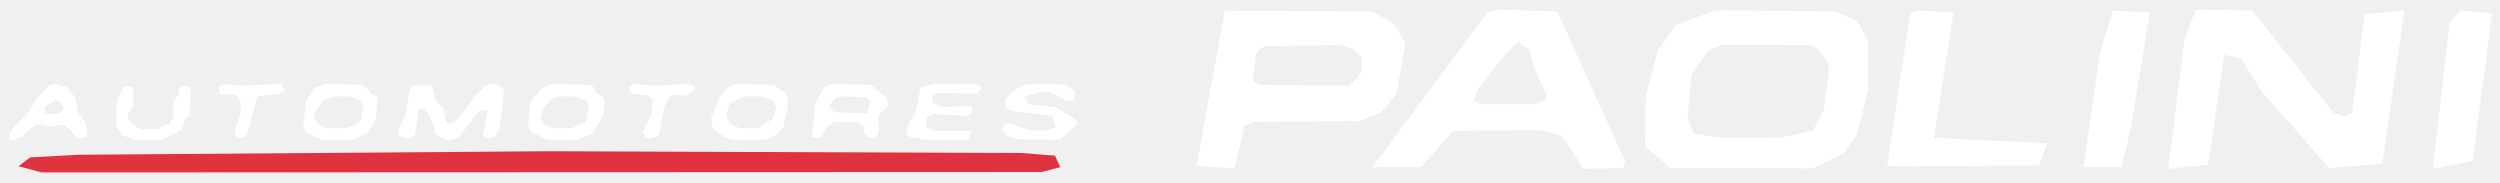
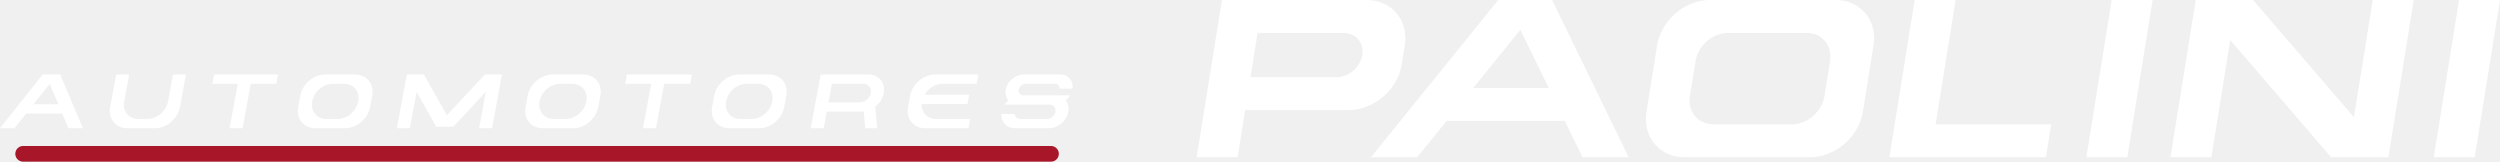
- <svg xmlns="http://www.w3.org/2000/svg" viewBox="0 0 2827 206" role="img" aria-label="Automotores Paolini">
-   <path fill="#FFFFFF" fill-rule="evenodd" d="M1693.59,10.99 1761,13 1838,183 1835,190 1791,191 1765.93,153.07 1740.99,147.01 1643.03,148.03 1607,189 1552,189 1682,14ZM1385.08,12.08 1552,13 1576.61,27.39 1589.13,48.57 1579,106 1562,127 1537.06,136.72 1415.86,137.86 1407,143 1396,190 1353,188ZM1939.59,11.59 2076,13 2100,24 2112.6,46.4 2112.51,102.51 2099.93,151.93 2084.63,173.63 2049.55,190.42 1889,190 1860,165 1861.17,108.17 1874.81,56.81 1894.63,28.63ZM2168.95,11.95 2209,14 2187,156 2315,162 2306.01,187.01 2134,188 2160,15ZM2389.17,12.17 2431,14 2408.91,146.91 2399,189 2356,189 2374.94,58.94ZM2483,11 2547,12 2639,128 2653,132 2660,127 2674,16 2719,12 2694,185 2634,190 2557.93,104.07 2534,66 2515,62 2497,186 2452,191 2470.27,44.27ZM2782,12.05 2818,15 2796,182 2751,191 2770,26ZM1717,47 1699.51,64.51 1671.15,101.15 1667,114 1676.11,117.89 1733.97,117.97 1748,113 1749,108 1734.48,75.52 1730,57ZM1946.3,50.53 1931.9,56.9 1912.74,83.74 1908.13,132.89 1915,151 1947.12,155.88 2011.95,155.95 2050,148 2062.22,124.22 2068,85 2068,72 2055.56,55.44 2049,51ZM1516,51 1431,52 1425,55 1420,62 1417,91 1424,96 1525,97 1535,88 1540,80 1540,65 1530,55ZM1171.39,94.5 1206.15,95.85 1216.11,104.85 1214,114 1206,114 1188.7,104.5 1177,104 1159,109 1160.32,114.71 1164.77,118.23 1193.63,121.37 1215.58,134.42 1218,138 1216.03,142.03 1199,158 1148.62,157.38 1138.58,153.42 1133,147 1136,140 1141.15,139.38 1166.16,147.84 1183.54,147.54 1194,144 1190,131 1144.31,125.69 1137,122 1136.94,111.94 1144.9,103.9 1157.21,96.21ZM61,95 75,98 85,110 88,127 97,139 99,154 89,157 73,141 56,143 41,140 24,155 20,155 17,159 12,158 10,156 12,148 31,128 47,105 55,97ZM253,95 273,97 313,95 319,96 322,102 316,106 291,109 280,151 277,155 269,156 266,153 266,146 272,128 272,114 266,107 249,107 247,99ZM368,95 411,96 421,107 427,109 425,135 415,151 398,158 364,158 347,150 343,143 346,114 357,99ZM555,95 564,96 570,101 565,145 560,154 552,157 546,153 552,124 541,126 520,154 511,158 502,158 492,151 491,143 481,123 474,123 469,153 461,157 451,153 451,144 458,133 463,102 466,97 484,96 489,98 493,114 501,122 504,136 506,139 512,139 518,135 537,109 549,97ZM624,95 666,96 671,98 674,105 682,110 684,115 682,130 670,151 654,158 619,158 601,149 597,142 600,115 613,99ZM717,95 740,97 778,95 784,97 785,102 776,108 761,107 757,110 751,121 745,153 736,157 730,155 727,149 737,128 738,112 732,108 715,106 711,99ZM833,95 875,96 887,104 891,110 890,125 886,143 878,152 866,158 828,158 819,155 806,145 804,134 814,109 824,98ZM939,95 985,96 1003,111 1004,120 993,131 994,150 988,157 981,155 977,149 978,143 969,138 943,138 934,145 927,156 918,155 922,117 932,99ZM1056,95 1104,95 1108,97 1109,102 1104,106 1060,105 1054,109 1055,116 1065,121 1099,120 1100,126 1095,131 1055,129 1049,132 1047,138 1047,143 1056,148 1096,148 1098,149 1096,158 1048,158 1029,155 1025,152 1028,138 1035,128 1041,99ZM141,97 150,99 151,120 145,128 145,136 158,146 178,146 192,139 196,133 196,116 202,107 203,100 207,97 213,97 216,101 214,131 209,136 205,147 184,158 151,158 139,153 132,144 132,113ZM377,109 367,112 356,127 355,133 359,140 369,145 391,145 404,140 409,135 411,119 405,112 394,109ZM631,109 625,111 615,121 611,134 616,141 625,145 647,145 663,137 666,118 662,113 650,109ZM841,109 825,117 821,130 825,140 837,145 858,145 874,134 878,122 873,113 861,109ZM951,109 946,110 939,117 938,121 944,127 981,128 984,115 980,110ZM63,113 51,120 51,129 66,129 72,124 70,117Z" />
-   <path fill="#E0323F" fill-rule="evenodd" d="M620.58,171.01 1155.27,173.02 1193,176 1199,189 1177.84,194.51 47.01,194.99 21,188 33.95,177.95 89,175Z" />
+ <svg xmlns="http://www.w3.org/2000/svg" viewBox="0 0 5424 351" role="img" aria-label="Automotores Paolini">
+   <path fill="#FFFFFF" fill-rule="evenodd" d="M92.6,161.6 0.0,278.2 31.4,278.2 56.7,246.4 135.0,246.4 148.5,278.2 179.9,278.2 130.5,161.6ZM72.7,226.2 107.8,182.0 126.5,226.2ZM403.5,161.6 375.3,161.6 364.5,220.4 364.1,222.3 363.6,224.2 363.0,226.1 362.3,228.0 361.5,229.8 360.7,231.6 359.7,233.5 358.7,235.2 357.5,237.0 356.4,238.7 355.1,240.3 353.7,241.9 352.3,243.4 350.8,244.9 349.3,246.3 347.7,247.7 346.0,249.0 344.3,250.2 342.6,251.3 340.8,252.4 339.0,253.3 337.1,254.2 335.2,255.0 333.3,255.7 331.4,256.3 329.5,256.9 327.5,257.3 325.6,257.6 323.6,257.9 321.7,258.0 319.8,258.1 300.1,258.1 298.2,258.0 296.4,257.9 294.5,257.6 292.7,257.3 290.9,256.9 289.2,256.3 287.5,255.7 285.8,255.0 284.2,254.2 282.7,253.3 281.2,252.4 279.8,251.3 278.5,250.2 277.2,249.0 276.1,247.7 275.0,246.3 273.9,244.9 273.0,243.4 272.2,241.9 271.4,240.3 270.7,238.7 270.2,237.0 269.7,235.2 269.3,233.5 269.0,231.6 268.9,229.8 268.8,228.0 268.8,226.1 268.9,224.2 269.1,222.3 269.4,220.4 280.3,161.6 252.1,161.6 239.0,232.4 238.6,234.7 238.4,237.0 238.3,239.3 238.2,241.6 238.3,243.9 238.6,246.1 238.9,248.3 239.4,250.5 240.0,252.6 240.7,254.6 241.5,256.6 242.4,258.6 243.4,260.4 244.5,262.2 245.8,264.0 247.1,265.6 248.6,267.2 250.1,268.6 251.7,270.0 253.4,271.3 255.2,272.5 257.0,273.5 259.0,274.5 261.0,275.4 263.0,276.1 265.2,276.8 267.3,277.3 269.5,277.7 271.8,278.0 274.1,278.2 276.4,278.2 336.1,278.2 338.4,278.2 340.8,278.0 343.1,277.7 345.5,277.3 347.9,276.8 350.2,276.1 352.5,275.4 354.9,274.5 357.1,273.5 359.4,272.5 361.6,271.3 363.8,270.0 365.9,268.6 368.0,267.2 370.0,265.6 372.0,264.0 373.8,262.2 375.6,260.4 377.3,258.6 379.0,256.6 380.5,254.6 382.0,252.6 383.4,250.5 384.6,248.3 385.8,246.1 386.8,243.9 387.8,241.6 388.6,239.3 389.3,237.0 389.9,234.7 390.4,232.4ZM544.1,181.8 599.4,181.8 603.1,161.6 547.8,161.6 519.6,161.6 464.3,161.6 460.6,181.8 515.9,181.8 498.0,278.2 526.2,278.2ZM802.9,232.4 807.6,207.4 807.9,205.1 808.2,202.8 808.3,200.5 808.3,198.2 808.2,195.9 808.0,193.7 807.6,191.5 807.2,189.4 806.6,187.2 805.9,185.2 805.1,183.2 804.2,181.2 803.2,179.4 802.0,177.6 800.8,175.8 799.4,174.2 798.0,172.6 796.5,171.2 794.9,169.8 793.2,168.5 791.4,167.3 789.5,166.3 787.6,165.3 785.6,164.4 783.5,163.7 781.4,163.1 779.3,162.5 777.0,162.1 774.8,161.8 772.5,161.6 770.2,161.6 705.9,161.6 703.6,161.6 701.2,161.8 698.8,162.1 696.5,162.5 694.1,163.1 691.8,163.7 689.4,164.4 687.1,165.3 684.8,166.3 682.6,167.3 680.4,168.5 678.2,169.8 676.1,171.2 674.0,172.6 672.0,174.2 670.0,175.8 668.2,177.6 666.3,179.4 664.6,181.2 663.0,183.2 661.4,185.2 660.0,187.2 658.6,189.4 657.4,191.5 656.2,193.7 655.2,195.9 654.2,198.2 653.4,200.5 652.7,202.8 652.1,205.1 651.6,207.4 647.0,232.4 646.6,234.7 646.3,237.0 646.2,239.3 646.2,241.6 646.3,243.9 646.5,246.1 646.9,248.3 647.3,250.5 647.9,252.6 648.6,254.6 649.4,256.6 650.3,258.6 651.4,260.4 652.5,262.2 653.7,264.0 655.1,265.6 656.5,267.2 658.0,268.6 659.6,270.0 661.3,271.3 663.1,272.5 665.0,273.5 666.9,274.5 668.9,275.4 671.0,276.1 673.1,276.8 675.3,277.3 677.5,277.7 679.7,278.0 682.0,278.2 684.3,278.2 748.6,278.2 751.0,278.2 753.3,278.0 755.7,277.7 758.0,277.3 760.4,276.8 762.7,276.1 765.1,275.4 767.4,274.5 769.7,273.5 771.9,272.5 774.2,271.3 776.3,270.0 778.5,268.6 780.5,267.2 782.5,265.6 784.5,264.0 786.4,262.2 788.2,260.4 789.9,258.6 791.5,256.6 793.1,254.6 794.5,252.6 795.9,250.5 797.1,248.3 798.3,246.1 799.4,243.9 800.3,241.6 801.1,239.3 801.8,237.0 802.5,234.7ZM777.5,217.6 777.2,219.5 777.0,220.4 776.6,222.3 776.1,224.2 775.5,226.1 774.8,228.0 774.1,229.8 773.2,231.6 772.2,233.5 771.2,235.2 770.1,237.0 768.9,238.7 767.6,240.3 766.3,241.9 764.8,243.4 763.4,244.9 761.8,246.3 760.2,247.7 758.6,249.0 756.9,250.2 755.1,251.3 753.3,252.4 751.5,253.3 749.6,254.2 747.8,255.0 745.9,255.7 743.9,256.3 742.0,256.9 740.1,257.3 738.1,257.6 736.2,257.9 734.2,258.0 732.3,258.1 708.1,258.1 706.2,258.0 704.3,257.9 702.4,257.6 700.6,257.3 698.8,256.9 697.1,256.3 695.4,255.7 693.8,255.0 692.2,254.2 690.6,253.3 689.2,252.4 687.8,251.3 686.4,250.2 685.2,249.0 684.0,247.7 682.9,246.3 681.9,244.9 681.0,243.4 680.1,241.9 679.4,240.3 678.7,238.7 678.1,237.0 677.6,235.2 677.3,233.5 677.0,231.6 676.8,229.8 676.7,228.0 676.7,226.1 676.8,224.2 677.0,222.3 677.3,220.4 677.5,219.5 677.9,217.6 678.4,215.6 679.0,213.7 679.7,211.9 680.5,210.0 681.3,208.2 682.3,206.4 683.3,204.6 684.4,202.9 685.6,201.2 686.9,199.5 688.2,197.9 689.7,196.4 691.1,194.9 692.7,193.5 694.3,192.1 695.9,190.8 697.6,189.6 699.4,188.5 701.2,187.5 703.0,186.5 704.9,185.6 706.8,184.8 708.7,184.1 710.6,183.5 712.5,183.0 714.5,182.5 716.4,182.2 718.3,181.9 720.3,181.8 722.2,181.8 746.4,181.8 748.3,181.8 750.2,181.9 752.1,182.2 753.9,182.5 755.7,183.0 757.4,183.5 759.1,184.1 760.7,184.8 762.3,185.6 763.9,186.5 765.3,187.5 766.7,188.5 768.1,189.6 769.3,190.8 770.5,192.1 771.6,193.5 772.6,194.9 773.6,196.4 774.4,197.9 775.2,199.5 775.8,201.2 776.4,202.9 776.9,204.6 777.2,206.4 777.5,208.2 777.7,210.0 777.8,211.9 777.8,213.7 777.7,215.6ZM910.9,161.6 882.7,161.6 861.1,278.2 889.3,278.2 903.9,199.3 946.4,275.0 983.5,275.0 1054.0,199.3 1039.4,278.2 1067.6,278.2 1089.1,161.6 1061.0,161.6 1052.1,161.6 969.6,250.1 919.8,161.6ZM1302.5,207.4 1302.9,205.1 1303.2,202.8 1303.3,200.5 1303.3,198.2 1303.2,195.9 1303.0,193.7 1302.6,191.5 1302.2,189.4 1301.6,187.2 1300.9,185.2 1300.1,183.2 1299.2,181.2 1298.1,179.4 1297.0,177.6 1295.8,175.8 1294.4,174.2 1293.0,172.6 1291.5,171.2 1289.9,169.8 1288.2,168.5 1286.4,167.3 1284.5,166.3 1282.6,165.3 1280.6,164.4 1278.5,163.7 1276.4,163.1 1274.2,162.5 1272.0,162.1 1269.8,161.8 1267.5,161.6 1265.2,161.6 1199.2,161.6 1196.9,161.6 1194.5,161.8 1192.1,162.1 1189.8,162.5 1187.4,163.1 1185.1,163.7 1182.7,164.4 1180.4,165.3 1178.1,166.3 1175.9,167.3 1173.7,168.5 1171.5,169.8 1169.4,171.2 1167.3,172.6 1165.3,174.2 1163.3,175.8 1161.5,177.6 1159.6,179.4 1157.9,181.2 1156.3,183.2 1154.7,185.2 1153.3,187.2 1151.9,189.4 1150.7,191.5 1149.5,193.7 1148.5,195.9 1147.5,198.2 1146.7,200.5 1146.0,202.8 1145.4,205.1 1144.9,207.4 1140.3,232.4 1139.9,234.7 1139.6,237.0 1139.5,239.3 1139.5,241.6 1139.6,243.9 1139.8,246.1 1140.2,248.3 1140.6,250.5 1141.2,252.6 1141.9,254.6 1142.7,256.6 1143.6,258.6 1144.7,260.4 1145.8,262.2 1147.0,264.0 1148.4,265.6 1149.8,267.2 1151.3,268.6 1152.9,270.0 1154.6,271.3 1156.4,272.5 1158.3,273.5 1160.2,274.5 1162.2,275.4 1164.3,276.1 1166.4,276.8 1168.6,277.3 1170.8,277.7 1173.0,278.0 1175.3,278.2 1177.6,278.2 1243.6,278.2 1245.9,278.2 1248.3,278.0 1250.6,277.7 1253.0,277.3 1255.4,276.8 1257.7,276.1 1260.1,275.4 1262.4,274.5 1264.7,273.5 1266.9,272.5 1269.1,271.3 1271.3,270.0 1273.4,268.6 1275.5,267.2 1277.5,265.6 1279.5,264.0 1281.3,262.2 1283.1,260.4 1284.9,258.6 1286.5,256.6 1288.1,254.6 1289.5,252.6 1290.9,250.5 1292.1,248.3 1293.3,246.1 1294.3,243.9 1295.3,241.6 1296.1,239.3 1296.8,237.0 1297.4,234.7 1297.9,232.4ZM1272.2,219.5 1272.0,220.4 1271.6,222.3 1271.1,224.2 1270.5,226.1 1269.8,228.0 1269.0,229.8 1268.2,231.6 1267.2,233.5 1266.2,235.2 1265.1,237.0 1263.9,238.7 1262.6,240.3 1261.3,241.9 1259.8,243.4 1258.4,244.9 1256.8,246.3 1255.2,247.7 1253.6,249.0 1251.9,250.2 1250.1,251.3 1248.3,252.4 1246.5,253.3 1244.6,254.2 1242.7,255.0 1240.8,255.7 1238.9,256.3 1237.0,256.9 1235.0,257.3 1233.1,257.6 1231.2,257.9 1229.2,258.0 1227.3,258.1 1201.4,258.1 1199.5,258.0 1197.6,257.9 1195.7,257.6 1193.9,257.3 1192.1,256.9 1190.4,256.3 1188.7,255.7 1187.1,255.0 1185.5,254.2 1183.9,253.3 1182.5,252.4 1181.1,251.3 1179.7,250.2 1178.5,249.0 1177.3,247.7 1176.2,246.3 1175.2,244.9 1174.3,243.4 1173.4,241.9 1172.7,240.3 1172.0,238.7 1171.4,237.0 1170.9,235.2 1170.6,233.5 1170.3,231.6 1170.1,229.8 1170.0,228.0 1170.0,226.1 1170.1,224.2 1170.3,222.3 1170.6,220.4 1170.8,219.5 1171.2,217.6 1171.7,215.6 1172.3,213.7 1173.0,211.9 1173.8,210.0 1174.6,208.2 1175.6,206.4 1176.6,204.6 1177.7,202.9 1178.9,201.2 1180.2,199.5 1181.5,197.9 1183.0,196.4 1184.4,194.9 1186.0,193.5 1187.6,192.1 1189.2,190.8 1190.9,189.6 1192.7,188.5 1194.5,187.5 1196.3,186.5 1198.2,185.6 1200.1,184.8 1202.0,184.1 1203.9,183.5 1205.8,183.0 1207.8,182.5 1209.7,182.2 1211.6,181.9 1213.6,181.8 1215.5,181.8 1241.4,181.8 1243.3,181.8 1245.2,181.9 1247.1,182.2 1248.9,182.5 1250.7,183.0 1252.4,183.5 1254.1,184.1 1255.7,184.8 1257.3,185.6 1258.9,186.5 1260.3,187.5 1261.7,188.5 1263.1,189.6 1264.3,190.8 1265.5,192.1 1266.6,193.5 1267.6,194.9 1268.5,196.4 1269.4,197.9 1270.1,199.5 1270.8,201.2 1271.4,202.9 1271.9,204.6 1272.2,206.4 1272.5,208.2 1272.7,210.0 1272.8,211.9 1272.8,213.7 1272.7,215.6 1272.5,217.6ZM1423.2,278.2 1441.1,181.8 1497.5,181.8 1501.2,161.6 1444.8,161.6 1416.6,161.6 1360.2,161.6 1356.4,181.8 1412.9,181.8 1395.0,278.2ZM1706.0,207.4 1706.4,205.1 1706.6,202.8 1706.8,200.5 1706.8,198.2 1706.7,195.9 1706.5,193.7 1706.1,191.5 1705.6,189.4 1705.1,187.2 1704.4,185.2 1703.6,183.2 1702.6,181.2 1701.6,179.4 1700.5,177.6 1699.2,175.8 1697.9,174.2 1696.5,172.6 1694.9,171.2 1693.3,169.8 1691.6,168.5 1689.8,167.3 1688.0,166.3 1686.0,165.3 1684.1,164.4 1682.0,163.7 1679.9,163.1 1677.7,162.5 1675.5,162.1 1673.3,161.8 1671.0,161.6 1668.7,161.6 1603.9,161.6 1601.6,161.6 1599.3,161.8 1596.9,162.1 1594.5,162.5 1592.2,163.1 1589.8,163.7 1587.5,164.4 1585.2,165.3 1582.9,166.3 1580.6,167.3 1578.4,168.5 1576.2,169.8 1574.1,171.2 1572.0,172.6 1570.0,174.2 1568.1,175.8 1566.2,177.6 1564.4,179.4 1562.7,181.2 1561.1,183.2 1559.5,185.2 1558.0,187.2 1556.7,189.4 1555.4,191.5 1554.3,193.7 1553.2,195.9 1552.3,198.2 1551.4,200.5 1550.7,202.8 1550.1,205.1 1549.6,207.4 1545.0,232.4 1544.6,234.7 1544.4,237.0 1544.3,239.3 1544.2,241.6 1544.3,243.9 1544.6,246.1 1544.9,248.3 1545.4,250.5 1546.0,252.6 1546.7,254.6 1547.5,256.6 1548.4,258.6 1549.4,260.4 1550.5,262.2 1551.8,264.0 1553.1,265.6 1554.6,267.2 1556.1,268.6 1557.7,270.0 1559.4,271.3 1561.2,272.5 1563.0,273.5 1565.0,274.5 1567.0,275.4 1569.0,276.1 1571.2,276.8 1573.3,277.3 1575.5,277.7 1577.8,278.0 1580.1,278.2 1582.4,278.2 1647.1,278.2 1649.4,278.2 1651.8,278.0 1654.1,277.7 1656.5,277.3 1658.8,276.8 1661.2,276.1 1663.5,275.4 1665.8,274.5 1668.1,273.5 1670.4,272.5 1672.6,271.3 1674.8,270.0 1676.9,268.6 1679.0,267.2 1681.0,265.6 1682.9,264.0 1684.8,262.2 1686.6,260.4 1688.3,258.6 1690.0,256.6 1691.5,254.6 1693.0,252.6 1694.3,250.5 1695.6,248.3 1696.8,246.1 1697.8,243.9 1698.8,241.6 1699.6,239.3 1700.3,237.0 1700.9,234.7 1701.4,232.4ZM1675.6,219.5 1675.5,220.4 1675.1,222.3 1674.6,224.2 1674.0,226.1 1673.3,228.0 1672.5,229.8 1671.6,231.6 1670.7,233.5 1669.7,235.2 1668.5,237.0 1667.3,238.7 1666.1,240.3 1664.7,241.9 1663.3,243.4 1661.8,244.9 1660.3,246.3 1658.7,247.7 1657.0,249.0 1655.3,250.2 1653.6,251.3 1651.8,252.4 1650.0,253.3 1648.1,254.2 1646.2,255.0 1644.3,255.7 1642.4,256.3 1640.5,256.9 1638.5,257.3 1636.6,257.6 1634.6,257.9 1632.7,258.0 1630.8,258.1 1606.1,258.1 1604.2,258.0 1602.4,257.9 1600.5,257.6 1598.7,257.3 1596.9,256.9 1595.2,256.3 1593.5,255.7 1591.8,255.0 1590.2,254.2 1588.7,253.3 1587.2,252.4 1585.8,251.3 1584.5,250.2 1583.2,249.0 1582.1,247.7 1581.0,246.3 1579.9,244.9 1579.0,243.4 1578.2,241.9 1577.4,240.3 1576.7,238.7 1576.2,237.0 1575.7,235.2 1575.3,233.5 1575.0,231.6 1574.9,229.8 1574.8,228.0 1574.8,226.1 1574.9,224.2 1575.1,222.3 1575.4,220.4 1575.6,219.5 1576.0,217.6 1576.5,215.6 1577.1,213.7 1577.7,211.9 1578.5,210.0 1579.4,208.2 1580.3,206.4 1581.4,204.6 1582.5,202.9 1583.7,201.2 1585.0,199.5 1586.3,197.9 1587.7,196.4 1589.2,194.9 1590.7,193.5 1592.3,192.1 1594.0,190.8 1595.7,189.6 1597.5,188.5 1599.2,187.5 1601.1,186.5 1602.9,185.6 1604.8,184.8 1606.7,184.1 1608.6,183.5 1610.6,183.0 1612.5,182.5 1614.5,182.2 1616.4,181.9 1618.3,181.8 1620.2,181.8 1644.9,181.8 1646.8,181.8 1648.7,181.9 1650.5,182.2 1652.3,182.5 1654.1,183.0 1655.9,183.5 1657.6,184.1 1659.2,184.8 1660.8,185.6 1662.3,186.5 1663.8,187.5 1665.2,188.5 1666.5,189.6 1667.8,190.8 1669.0,192.1 1670.1,193.5 1671.1,194.9 1672.0,196.4 1672.9,197.9 1673.6,199.5 1674.3,201.2 1674.9,202.9 1675.3,204.6 1675.7,206.4 1676.0,208.2 1676.2,210.0 1676.3,211.9 1676.3,213.7 1676.1,215.6 1675.9,217.6ZM1899.0,231.4 1899.4,231.1 1901.1,229.7 1902.8,228.1 1904.4,226.6 1905.9,224.9 1907.3,223.2 1908.7,221.4 1910.0,219.6 1911.2,217.8 1912.3,215.9 1913.3,214.0 1914.2,212.0 1915.0,210.0 1915.8,208.0 1916.4,206.0 1916.9,203.9 1917.4,201.9 1917.4,201.9 1917.7,199.8 1917.9,197.8 1918.0,195.8 1918.0,193.8 1918.0,191.8 1917.8,189.8 1917.5,187.9 1917.0,186.0 1916.5,184.1 1915.9,182.3 1915.2,180.6 1914.4,178.9 1913.5,177.2 1912.5,175.6 1911.4,174.1 1910.2,172.7 1909.0,171.3 1907.6,170.0 1906.2,168.8 1904.7,167.7 1903.1,166.7 1901.5,165.7 1899.8,164.9 1898.1,164.1 1896.3,163.4 1894.4,162.9 1892.5,162.4 1890.5,162.1 1888.6,161.8 1886.6,161.6 1884.5,161.6 1808.7,161.6 1780.5,161.6 1765.6,242.2 1758.9,278.2 1787.1,278.2 1793.8,242.2 1869.6,242.2 1871.7,242.1 1873.7,242.0 1873.9,242.0 1877.2,278.2 1903.2,278.2ZM1797.5,222.0 1805.0,181.8 1872.8,181.8 1873.8,181.8 1874.8,181.9 1875.8,182.0 1876.8,182.2 1877.7,182.4 1878.7,182.7 1879.6,183.0 1880.4,183.4 1881.3,183.8 1882.1,184.3 1882.9,184.8 1883.6,185.4 1884.3,186.0 1885.0,186.6 1885.6,187.3 1886.2,188.0 1886.8,188.8 1887.3,189.6 1887.7,190.4 1888.1,191.2 1888.5,192.1 1888.8,193.0 1889.1,193.9 1889.3,194.9 1889.4,195.9 1889.5,196.8 1889.6,197.8 1889.5,198.8 1889.5,199.9 1889.4,200.9 1889.2,201.9 1889.2,201.9 1889.0,202.9 1888.7,203.9 1888.4,204.9 1888.1,205.9 1887.6,206.9 1887.2,207.9 1886.7,208.9 1886.1,209.8 1885.5,210.8 1884.9,211.7 1884.2,212.5 1883.5,213.4 1882.7,214.2 1881.9,215.0 1881.1,215.8 1880.2,216.5 1879.4,217.2 1878.5,217.8 1877.5,218.4 1876.6,219.0 1875.6,219.5 1874.6,220.0 1873.6,220.4 1872.6,220.8 1871.5,221.1 1870.5,221.4 1869.5,221.6 1868.4,221.8 1867.4,221.9 1866.4,222.0 1865.3,222.0ZM2926.4,238.8 2931.4,238.7 2936.4,238.3 2941.5,237.6 2946.6,236.8 2951.6,235.6 2956.7,234.2 2961.7,232.6 2966.6,230.8 2971.5,228.7 2976.3,226.4 2981.0,223.8 2985.7,221.1 2990.2,218.1 2994.6,214.9 2998.8,211.6 3002.9,208.0 3006.9,204.3 3010.7,200.4 3014.3,196.4 3017.7,192.2 3020.9,187.9 3024.0,183.5 3026.8,178.9 3029.4,174.3 3031.8,169.5 3033.9,164.7 3035.8,159.9 3037.5,154.9 3039.0,150.0 3040.1,145.0 3041.1,140.0 3047.7,98.8 3048.4,93.8 3048.8,88.8 3049.0,83.8 3048.9,78.9 3048.5,74.0 3047.9,69.2 3047.1,64.5 3046.0,59.8 3044.6,55.3 3043.0,50.9 3041.2,46.5 3039.1,42.4 3036.8,38.3 3034.2,34.4 3031.5,30.7 3028.5,27.2 3025.3,23.8 3022.0,20.7 3018.4,17.7 3014.7,15.0 3010.8,12.4 3006.7,10.1 3002.5,8.0 2998.1,6.2 2993.6,4.5 2989.1,3.2 2984.4,2.0 2979.6,1.1 2974.7,0.5 2969.8,0.1 2964.8,0.0 2740.0,0.0 2651.2,0.0 2612.7,238.8 2596.3,341.1 2685.1,341.1 2701.5,238.8ZM2915.3,71.4 2917.7,71.4 2920.1,71.6 2922.5,71.9 2924.8,72.4 2927.1,72.9 2929.3,73.6 2931.5,74.4 2933.6,75.3 2935.7,76.3 2937.6,77.4 2939.5,78.6 2941.3,80.0 2943.1,81.4 2944.7,83.0 2946.3,84.6 2947.7,86.3 2949.0,88.1 2950.3,90.0 2951.4,92.0 2952.4,94.0 2953.3,96.1 2954.1,98.2 2954.7,100.5 2955.3,102.7 2955.7,105.0 2956.0,107.4 2956.2,109.7 2956.2,112.1 2956.1,114.5 2955.9,117.0 2955.6,119.4 2955.6,119.4 2955.1,121.8 2954.6,124.2 2953.9,126.7 2953.0,129.1 2952.1,131.4 2951.1,133.8 2949.9,136.1 2948.6,138.3 2947.3,140.5 2945.8,142.7 2944.2,144.8 2942.6,146.8 2940.8,148.8 2939.0,150.7 2937.0,152.5 2935.0,154.2 2933.0,155.8 2930.8,157.4 2928.7,158.8 2926.4,160.1 2924.1,161.4 2921.8,162.5 2919.4,163.5 2917.0,164.4 2914.6,165.2 2912.1,165.9 2909.7,166.4 2907.2,166.9 2904.7,167.2 2902.3,167.3 2899.8,167.4 2713.0,167.4 2728.5,71.4ZM3250.6,0.0 2974.5,341.1 3074.8,341.1 3138.6,262.3 3395.0,262.3 3433.4,341.1 3533.6,341.1 3367.4,0.0ZM3196.3,190.9 3298.6,64.6 3360.2,190.9ZM4064.8,98.8 4065.5,93.8 4065.9,88.8 4066.0,83.8 4066.0,78.9 4065.6,74.0 4065.0,69.2 4064.2,64.5 4063.0,59.8 4061.7,55.3 4060.1,50.9 4058.2,46.5 4056.2,42.4 4053.8,38.3 4051.3,34.4 4048.5,30.7 4045.6,27.2 4042.4,23.8 4039.0,20.7 4035.5,17.7 4031.7,15.0 4027.8,12.4 4023.8,10.1 4019.6,8.0 4015.2,6.2 4010.7,4.5 4006.1,3.2 4001.4,2.0 3996.7,1.1 3991.8,0.5 3986.9,0.1 3981.9,0.0 3710.0,0.0 3705.0,0.1 3699.9,0.5 3694.9,1.1 3689.8,2.0 3684.7,3.2 3679.7,4.5 3674.7,6.2 3669.8,8.0 3664.9,10.1 3660.1,12.4 3655.3,15.0 3650.7,17.7 3646.2,20.7 3641.8,23.8 3637.6,27.2 3633.4,30.7 3629.5,34.4 3625.7,38.3 3622.1,42.4 3618.7,46.5 3615.4,50.9 3612.4,55.3 3609.6,59.8 3607.0,64.5 3604.6,69.2 3602.4,74.0 3600.5,78.9 3598.8,83.8 3597.4,88.8 3596.2,93.8 3595.3,98.8 3572.2,242.3 3571.5,247.3 3571.1,252.3 3570.9,257.3 3571.0,262.2 3571.4,267.1 3572.0,271.9 3572.8,276.6 3573.9,281.3 3575.3,285.8 3576.9,290.3 3578.7,294.6 3580.8,298.7 3583.1,302.8 3585.7,306.7 3588.4,310.4 3591.4,313.9 3594.6,317.3 3597.9,320.4 3601.5,323.4 3605.2,326.2 3609.1,328.7 3613.2,331.0 3617.4,333.1 3621.8,335.0 3626.2,336.6 3630.8,338.0 3635.5,339.1 3640.3,340.0 3645.2,340.6 3650.1,341.0 3655.1,341.1 3927.0,341.1 3932.0,341.0 3937.0,340.6 3942.1,340.0 3947.2,339.1 3952.2,338.0 3957.3,336.6 3962.3,335.0 3967.2,333.1 3972.1,331.0 3976.9,328.7 3981.6,326.2 3986.3,323.4 3990.8,320.4 3995.2,317.3 3999.4,313.9 4003.5,310.4 4007.5,306.7 4011.3,302.8 4014.9,298.7 4018.3,294.6 4021.5,290.3 4024.6,285.8 4027.4,281.3 4030.0,276.6 4032.4,271.9 4034.5,267.1 4036.5,262.2 4038.1,257.3 4039.6,252.3 4040.7,247.3 4041.7,242.3ZM3970.6,132.5 3958.3,208.6 3957.7,211.7 3957.0,214.8 3956.1,217.9 3955.1,220.9 3953.9,223.9 3952.6,226.9 3951.1,229.9 3949.5,232.7 3947.7,235.5 3945.8,238.3 3943.8,241.0 3941.7,243.5 3939.5,246.0 3937.1,248.4 3934.7,250.7 3932.2,252.9 3929.5,255.0 3926.8,257.0 3924.0,258.8 3921.2,260.5 3918.2,262.1 3915.3,263.5 3912.2,264.8 3909.2,265.9 3906.1,266.9 3903.0,267.8 3899.9,268.5 3896.7,269.0 3893.6,269.4 3890.5,269.7 3887.4,269.7 3717.7,269.7 3714.6,269.7 3711.5,269.4 3708.5,269.0 3705.6,268.5 3702.7,267.8 3699.8,266.9 3697.1,265.9 3694.4,264.8 3691.8,263.5 3689.3,262.1 3686.8,260.5 3684.5,258.8 3682.3,257.0 3680.2,255.0 3678.3,252.9 3676.4,250.7 3674.7,248.4 3673.2,246.0 3671.7,243.5 3670.5,241.0 3669.3,238.3 3668.3,235.5 3667.5,232.7 3666.8,229.9 3666.3,226.9 3665.9,223.9 3665.7,220.9 3665.6,217.9 3665.7,214.8 3666.0,211.7 3666.4,208.6 3678.7,132.5 3679.2,129.4 3680.0,126.3 3680.9,123.2 3681.9,120.2 3683.1,117.2 3684.4,114.2 3685.9,111.3 3687.5,108.4 3689.2,105.6 3691.1,102.8 3693.1,100.2 3695.2,97.6 3697.5,95.1 3699.8,92.7 3702.3,90.4 3704.8,88.2 3707.4,86.1 3710.2,84.2 3712.9,82.3 3715.8,80.6 3718.7,79.0 3721.7,77.6 3724.7,76.3 3727.8,75.2 3730.9,74.2 3734.0,73.3 3737.1,72.6 3740.3,72.1 3743.4,71.7 3746.5,71.4 3749.6,71.4 3919.3,71.4 3922.4,71.4 3925.4,71.7 3928.4,72.1 3931.4,72.6 3934.3,73.3 3937.1,74.2 3939.9,75.2 3942.6,76.3 3945.2,77.6 3947.7,79.0 3950.1,80.6 3952.4,82.3 3954.6,84.2 3956.7,86.1 3958.7,88.2 3960.5,90.4 3962.2,92.7 3963.8,95.1 3965.2,97.6 3966.5,100.2 3967.7,102.8 3968.6,105.6 3969.5,108.4 3970.2,111.3 3970.7,114.2 3971.1,117.2 3971.3,120.2 3971.3,123.2 3971.2,126.3 3971.0,129.4ZM4199.5,269.7 4242.9,0.0 4154.1,0.0 4110.7,269.7 4099.2,341.1 4188.0,341.1 4438.8,341.1 4450.3,269.7ZM4670.3,0.0 4581.5,0.0 4526.6,341.1 4615.4,341.1ZM4797.8,341.1 4838.7,86.9 5057.6,341.1 5093.1,341.1 5181.9,341.1 5236.8,0.0 5148.0,0.0 5107.1,254.2 4888.2,0.0 4852.7,0.0 4763.9,0.0 4709.0,341.1ZM5424.0,0.0 5335.2,0.0 5280.3,341.1 5369.1,341.1ZM2101.1,278.2 2104.8,258.1 2031.1,258.1 2029.2,258.0 2027.4,257.9 2025.5,257.6 2023.7,257.3 2021.9,256.9 2020.2,256.3 2018.5,255.7 2016.8,255.0 2015.2,254.2 2013.7,253.3 2012.2,252.4 2010.8,251.3 2009.5,250.2 2008.2,249.0 2007.1,247.7 2006.0,246.3 2004.9,244.9 2004.0,243.4 2003.2,241.9 2002.4,240.3 2001.7,238.7 2001.2,237.0 2000.7,235.2 2000.3,233.5 2000.0,231.6 1999.9,229.8 1999.8,228.0 1999.8,226.1 1999.8,225.8 2099.1,225.8 2102.8,205.6 2005.8,205.6 2006.4,204.6 2007.5,202.9 2008.7,201.2 2010.0,199.5 2011.3,197.9 2012.7,196.4 2014.2,194.9 2015.7,193.5 2017.3,192.1 2019.0,190.8 2020.7,189.6 2022.5,188.5 2024.2,187.5 2026.1,186.5 2027.9,185.6 2029.8,184.8 2031.7,184.1 2033.6,183.5 2035.6,183.0 2037.5,182.5 2039.5,182.2 2041.4,181.9 2043.3,181.8 2045.2,181.8 2119.0,181.8 2122.7,161.6 2028.9,161.6 2026.6,161.6 2024.3,161.8 2021.9,162.1 2019.5,162.5 2017.2,163.1 2014.8,163.7 2012.5,164.4 2010.2,165.3 2007.9,166.3 2005.6,167.3 2003.4,168.5 2001.2,169.8 1999.1,171.2 1997.0,172.6 1995.0,174.2 1993.1,175.8 1991.2,177.6 1989.4,179.4 1987.7,181.2 1986.1,183.2 1984.5,185.2 1983.0,187.2 1981.7,189.4 1980.4,191.5 1979.3,193.7 1978.2,195.9 1977.3,198.2 1976.4,200.5 1975.7,202.8 1975.1,205.1 1975.0,205.6 1975.0,205.6 1974.6,207.4 1971.2,225.8 1970.0,232.4 1969.6,234.7 1969.4,237.0 1969.3,239.3 1969.2,241.6 1969.3,243.9 1969.6,246.1 1969.9,248.3 1970.4,250.5 1971.0,252.6 1971.7,254.6 1972.5,256.6 1973.4,258.6 1974.4,260.4 1975.5,262.2 1976.8,264.0 1978.1,265.6 1979.6,267.2 1981.1,268.6 1982.7,270.0 1984.4,271.3 1986.2,272.5 1988.0,273.5 1990.0,274.5 1992.0,275.4 1994.0,276.1 1996.2,276.8 1998.3,277.3 2000.5,277.7 2002.8,278.0 2005.1,278.2 2007.4,278.2ZM2317.4,244.3 2317.8,242.5 2317.8,242.5 2318.1,240.7 2318.3,238.9 2318.4,237.1 2318.4,235.3 2318.3,233.6 2318.2,231.8 2317.9,230.1 2317.5,228.4 2317.1,226.8 2316.5,225.2 2315.9,223.6 2315.2,222.1 2314.4,220.7 2313.5,219.2 2312.6,217.9 2312.4,217.8 2313.6,216.8 2314.9,215.6 2316.2,214.3 2317.4,212.9 2318.6,211.6 2319.7,210.1 2320.7,208.7 2321.7,207.2 2321.9,206.8 2288.7,206.8 2286.3,206.8 2286.3,206.5 2286.3,206.5 2285.7,206.7 2285.0,206.7 2284.4,206.8 2283.8,206.8 2220.6,206.8 2219.9,206.8 2219.3,206.7 2218.7,206.7 2218.1,206.5 2217.5,206.4 2216.9,206.2 2216.4,206.0 2215.8,205.8 2215.3,205.5 2214.8,205.2 2214.3,204.9 2213.8,204.6 2213.4,204.2 2213.0,203.8 2212.6,203.4 2212.2,202.9 2211.9,202.4 2211.6,201.9 2211.3,201.4 2211.0,200.9 2210.8,200.4 2210.6,199.8 2210.5,199.2 2210.3,198.6 2210.2,198.0 2210.2,197.4 2210.1,196.8 2210.1,196.2 2210.2,195.5 2210.3,194.9 2210.4,194.3 2210.4,194.3 2210.5,193.6 2210.7,193.0 2210.8,192.4 2211.1,191.8 2211.3,191.1 2211.6,190.5 2211.9,189.9 2212.3,189.3 2212.7,188.8 2213.0,188.2 2213.5,187.6 2213.9,187.1 2214.4,186.6 2214.9,186.1 2215.4,185.6 2215.9,185.2 2216.5,184.8 2217.0,184.4 2217.6,184.0 2218.2,183.6 2218.8,183.3 2219.4,183.0 2220.1,182.8 2220.7,182.5 2221.3,182.3 2222.0,182.1 2222.6,182.0 2223.3,181.9 2223.9,181.8 2224.6,181.8 2225.2,181.8 2288.4,181.8 2289.0,181.8 2289.6,181.8 2290.3,181.9 2290.9,182.0 2291.5,182.1 2292.0,182.3 2292.6,182.5 2293.1,182.8 2293.7,183.0 2294.2,183.3 2294.7,183.6 2295.1,184.0 2295.6,184.4 2296.0,184.8 2296.4,185.2 2296.7,185.6 2297.1,186.1 2297.4,186.6 2297.7,187.1 2297.9,187.6 2298.1,188.2 2298.3,188.8 2298.5,189.3 2298.6,189.9 2298.7,190.5 2298.8,191.1 2298.8,191.8 2298.8,192.4 2298.8,192.4 2327.0,192.4 2327.2,191.0 2327.3,189.3 2327.3,187.7 2327.2,186.1 2327.1,184.5 2326.8,182.9 2326.5,181.4 2326.1,179.9 2325.6,178.4 2325.0,177.0 2324.3,175.6 2323.6,174.3 2322.8,173.0 2321.9,171.8 2321.0,170.6 2319.9,169.5 2318.9,168.4 2317.7,167.4 2316.5,166.5 2315.2,165.7 2313.9,164.9 2312.5,164.2 2311.1,163.6 2309.6,163.1 2308.1,162.6 2306.6,162.3 2305.0,162.0 2303.4,161.8 2301.8,161.6 2300.1,161.6 2220.9,161.6 2219.3,161.6 2217.6,161.8 2215.9,162.0 2214.2,162.3 2212.5,162.6 2210.9,163.1 2209.2,163.6 2207.5,164.2 2205.9,164.9 2204.3,165.7 2202.7,166.5 2201.2,167.4 2199.7,168.4 2198.2,169.5 2196.7,170.6 2195.4,171.8 2194.0,173.0 2192.7,174.3 2191.5,175.6 2190.3,177.0 2189.2,178.4 2188.2,179.9 2187.2,181.4 2186.3,182.9 2185.5,184.5 2184.8,186.1 2184.1,187.7 2183.5,189.3 2183.0,191.0 2182.5,192.6 2182.2,194.3 2182.2,194.3 2181.9,195.9 2181.7,197.6 2181.7,199.2 2181.6,200.9 2181.7,202.5 2181.9,204.1 2182.1,205.6 2182.5,207.2 2182.9,208.7 2183.4,210.1 2183.9,211.6 2184.6,212.9 2185.3,214.3 2186.1,215.6 2187.0,216.8 2187.8,217.8 2187.6,217.9 2186.2,219.2 2184.8,220.7 2183.4,222.1 2182.2,223.6 2181.0,225.2 2179.8,226.8 2179.7,227.0 2208.8,227.0 2214.3,227.0 2214.1,228.0 2214.3,227.9 2215.1,227.7 2215.9,227.5 2216.7,227.3 2217.5,227.1 2218.3,227.0 2219.1,227.0 2219.9,227.0 2277.0,227.0 2277.8,227.0 2278.5,227.0 2279.3,227.1 2280.1,227.3 2280.8,227.5 2281.5,227.7 2282.2,227.9 2282.9,228.2 2283.5,228.5 2284.2,228.9 2284.8,229.3 2285.4,229.7 2285.9,230.2 2286.4,230.7 2286.9,231.2 2287.4,231.8 2287.8,232.4 2288.2,233.0 2288.5,233.6 2288.8,234.3 2289.1,235.0 2289.3,235.7 2289.5,236.4 2289.7,237.1 2289.8,237.9 2289.9,238.6 2289.9,239.4 2289.9,240.2 2289.9,240.9 2289.8,241.7 2289.7,242.5 2289.7,242.5 2289.5,243.3 2289.3,244.1 2289.1,244.9 2288.8,245.6 2288.4,246.4 2288.1,247.2 2287.7,247.9 2287.3,248.6 2286.8,249.4 2286.3,250.1 2285.8,250.7 2285.2,251.4 2284.7,252.0 2284.0,252.6 2283.4,253.2 2282.7,253.8 2282.1,254.3 2281.4,254.8 2280.6,255.3 2279.9,255.7 2279.1,256.1 2278.4,256.5 2277.6,256.8 2276.8,257.1 2276.0,257.4 2275.2,257.6 2274.4,257.8 2273.6,257.9 2272.8,258.0 2272.0,258.1 2271.2,258.1 2214.1,258.1 2213.3,258.1 2212.5,258.0 2211.8,257.9 2211.0,257.8 2210.3,257.6 2209.6,257.4 2208.9,257.1 2208.2,256.8 2207.5,256.5 2206.9,256.1 2206.3,255.7 2205.7,255.3 2205.2,254.8 2204.7,254.3 2204.2,253.8 2203.7,253.2 2203.3,252.6 2202.9,252.0 2202.6,251.4 2202.3,250.7 2202.0,250.1 2201.7,249.4 2201.6,248.6 2201.4,247.9 2201.3,247.4 2172.7,247.4 2172.7,247.9 2172.7,249.7 2172.8,251.5 2172.9,253.2 2173.2,254.9 2173.6,256.6 2174.0,258.2 2174.5,259.8 2175.2,261.4 2175.9,262.9 2176.7,264.4 2177.6,265.8 2178.5,267.1 2179.6,268.4 2180.7,269.6 2181.9,270.8 2183.2,271.8 2184.5,272.8 2185.9,273.7 2187.3,274.6 2188.8,275.3 2190.4,276.0 2192.0,276.6 2193.6,277.1 2195.3,277.5 2197.0,277.8 2198.8,278.0 2200.6,278.2 2202.4,278.2 2275.5,278.2 2277.3,278.2 2279.2,278.0 2281.0,277.8 2282.8,277.5 2284.7,277.1 2286.5,276.6 2288.3,276.0 2290.1,275.3 2291.9,274.6 2293.7,273.7 2295.4,272.8 2297.1,271.8 2298.7,270.8 2300.4,269.6 2301.9,268.4 2303.4,267.1 2304.9,265.8 2306.3,264.4 2307.7,262.9 2308.9,261.4 2310.1,259.8 2311.3,258.2 2312.3,256.6 2313.3,254.9 2314.2,253.2 2315.0,251.5 2315.8,249.7 2316.4,247.9 2317.0,246.1Z" />
+   <path fill="#A8162A" d="M2297.2,333.7 2297.2,334.6 2297.1,335.4 2297.0,336.3 2296.9,337.1 2296.7,338.0 2296.4,338.8 2296.2,339.6 2295.8,340.4 2295.5,341.2 2295.1,342.0 2294.6,342.7 2294.2,343.4 2293.7,344.1 2293.1,344.8 2292.5,345.4 2291.9,346.0 2291.3,346.6 2290.6,347.2 2289.9,347.7 2289.2,348.1 2288.5,348.6 2287.7,349.0 2286.9,349.3 2286.1,349.7 2285.3,349.9 2284.5,350.2 2283.6,350.4 2282.8,350.5 2281.9,350.6 2281.1,350.7 2280.2,350.7 50.2,350.7 49.3,350.7 48.5,350.6 47.6,350.5 46.8,350.4 45.9,350.2 45.1,349.9 44.3,349.7 43.5,349.3 42.7,349.0 42.0,348.6 41.2,348.1 40.5,347.7 39.8,347.2 39.1,346.6 38.5,346.0 37.9,345.4 37.3,344.8 36.8,344.1 36.3,343.4 35.8,342.7 35.3,342.0 34.9,341.2 34.6,340.4 34.3,339.6 34.0,338.8 33.8,338.0 33.6,337.1 33.4,336.3 33.3,335.4 33.2,334.6 33.2,333.7 33.2,333.7 33.2,332.8 33.3,332.0 33.4,331.1 33.6,330.3 33.8,329.4 34.0,328.6 34.3,327.8 34.6,327.0 34.9,326.2 35.3,325.5 35.8,324.7 36.3,324.0 36.8,323.3 37.3,322.6 37.9,322.0 38.5,321.4 39.1,320.8 39.8,320.3 40.5,319.8 41.2,319.3 42.0,318.8 42.7,318.4 43.5,318.1 44.3,317.8 45.1,317.5 45.9,317.3 46.8,317.1 47.6,316.9 48.5,316.8 49.3,316.7 50.2,316.7 2280.2,316.7 2281.1,316.7 2281.9,316.8 2282.8,316.9 2283.6,317.1 2284.5,317.3 2285.3,317.5 2286.1,317.8 2286.9,318.1 2287.7,318.4 2288.5,318.8 2289.2,319.3 2289.9,319.8 2290.6,320.3 2291.3,320.8 2291.9,321.4 2292.5,322.0 2293.1,322.6 2293.7,323.3 2294.2,324.0 2294.6,324.7 2295.1,325.5 2295.5,326.2 2295.8,327.0 2296.2,327.8 2296.4,328.6 2296.7,329.4 2296.9,330.3 2297.0,331.1 2297.1,332.0 2297.2,332.8 2297.2,333.7Z" />
</svg>
